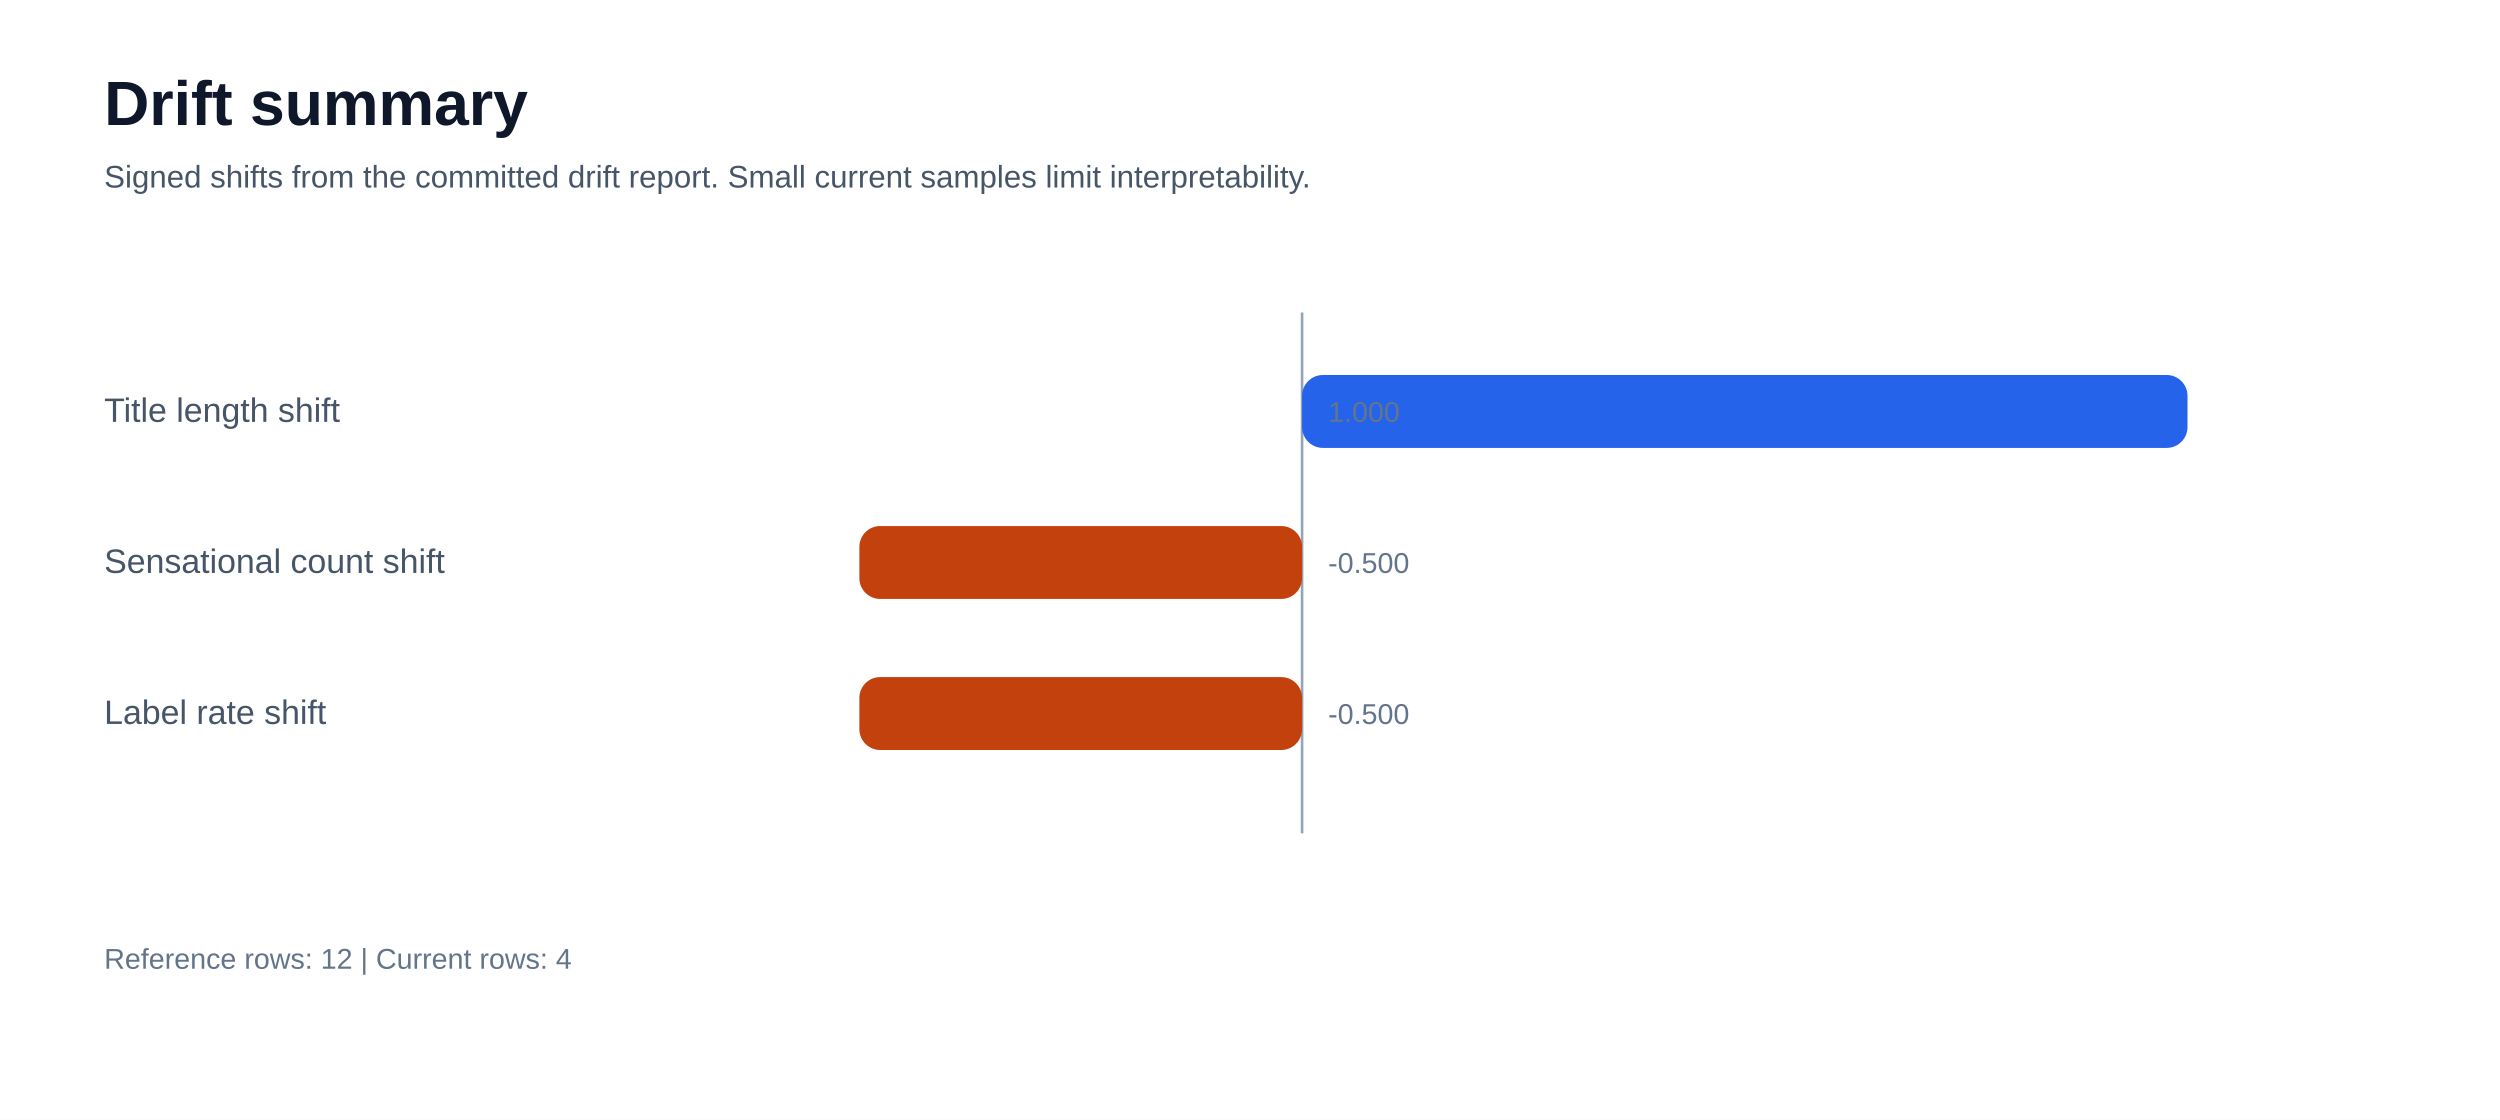
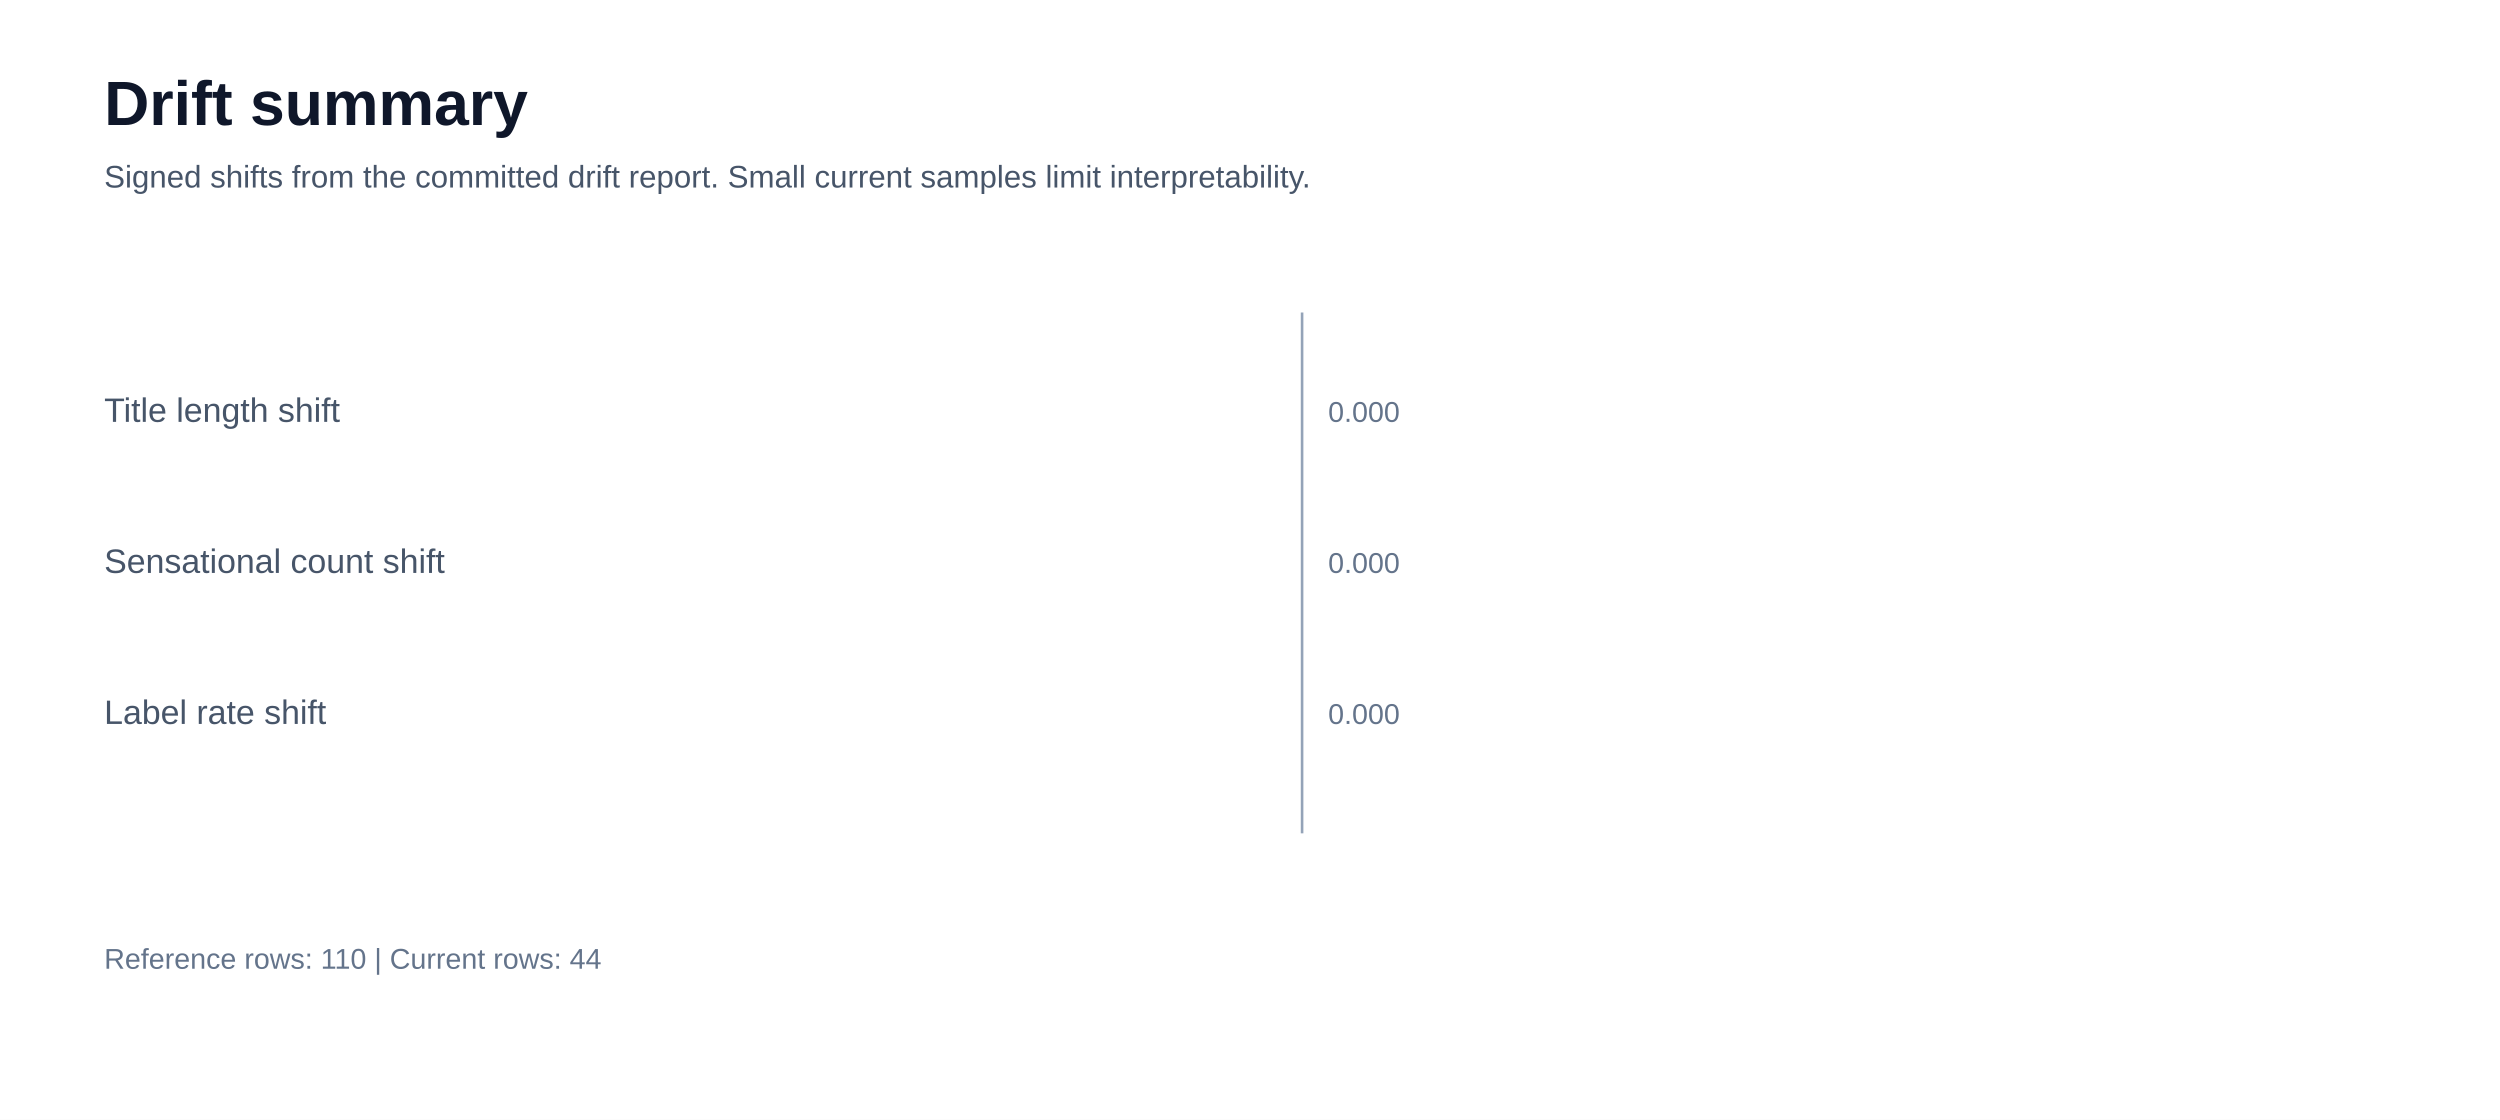
<svg xmlns="http://www.w3.org/2000/svg" width="960" height="430" viewBox="0 0 960 430" role="img">
  <style>
text { font-family: 'Segoe UI', Arial, sans-serif; fill: #0f172a; }
.title { font-size: 24px; font-weight: 700; }
.subtitle { font-size: 12px; fill: #475569; }
.card { fill: #f8fafc; stroke: #cbd5e1; stroke-width: 1.5; rx: 14; }
.accent { fill: #eff6ff; stroke: #93c5fd; stroke-width: 1.5; rx: 14; }
.warn { fill: #fff7ed; stroke: #fdba74; stroke-width: 1.5; rx: 14; }
.label { font-size: 13px; fill: #475569; }
.value { font-size: 28px; font-weight: 700; }
.small { font-size: 11px; fill: #64748b; }
.axis { stroke: #94a3b8; stroke-width: 1; }
.grid { stroke: #e2e8f0; stroke-width: 1; }
.legend { font-size: 12px; fill: #334155; }
.stub { font-size: 16px; font-weight: 600; }
</style>
  <rect x="0" y="0" width="960" height="430" fill="#ffffff" />
  <text class="title" x="40" y="48">Drift summary</text>
  <text class="subtitle" x="40" y="72">Signed shifts from the committed drift report. Small current samples limit interpretability.</text>
  <line class="axis" x1="500.0" y1="120" x2="500.0" y2="320" />
  <text class="label" x="40" y="162">Title length shift</text>
-   <rect x="500.0" y="144.0" width="340.0" height="28" fill="#2563eb" rx="8" />
-   <text class="small" x="510.0" y="162">1.000</text>
+   <rect x="500.0" y="144.0" width="0.0" height="28" fill="#2563eb" rx="8" />
+   <text class="small" x="510.0" y="162">0.000</text>
  <text class="label" x="40" y="220">Sensational count shift</text>
-   <rect x="330.0" y="202.0" width="170.0" height="28" fill="#c2410c" rx="8" />
-   <text class="small" x="510.0" y="220">-0.500</text>
+   <rect x="500.0" y="202.0" width="0.0" height="28" fill="#2563eb" rx="8" />
+   <text class="small" x="510.0" y="220">0.000</text>
  <text class="label" x="40" y="278">Label rate shift</text>
-   <rect x="330.0" y="260.0" width="170.0" height="28" fill="#c2410c" rx="8" />
-   <text class="small" x="510.0" y="278">-0.500</text>
-   <text class="small" x="40" y="372">Reference rows: 12 | Current rows: 4</text>
+   <rect x="500.0" y="260.0" width="0.0" height="28" fill="#2563eb" rx="8" />
+   <text class="small" x="510.0" y="278">0.000</text>
+   <text class="small" x="40" y="372">Reference rows: 110 | Current rows: 44</text>
</svg>
